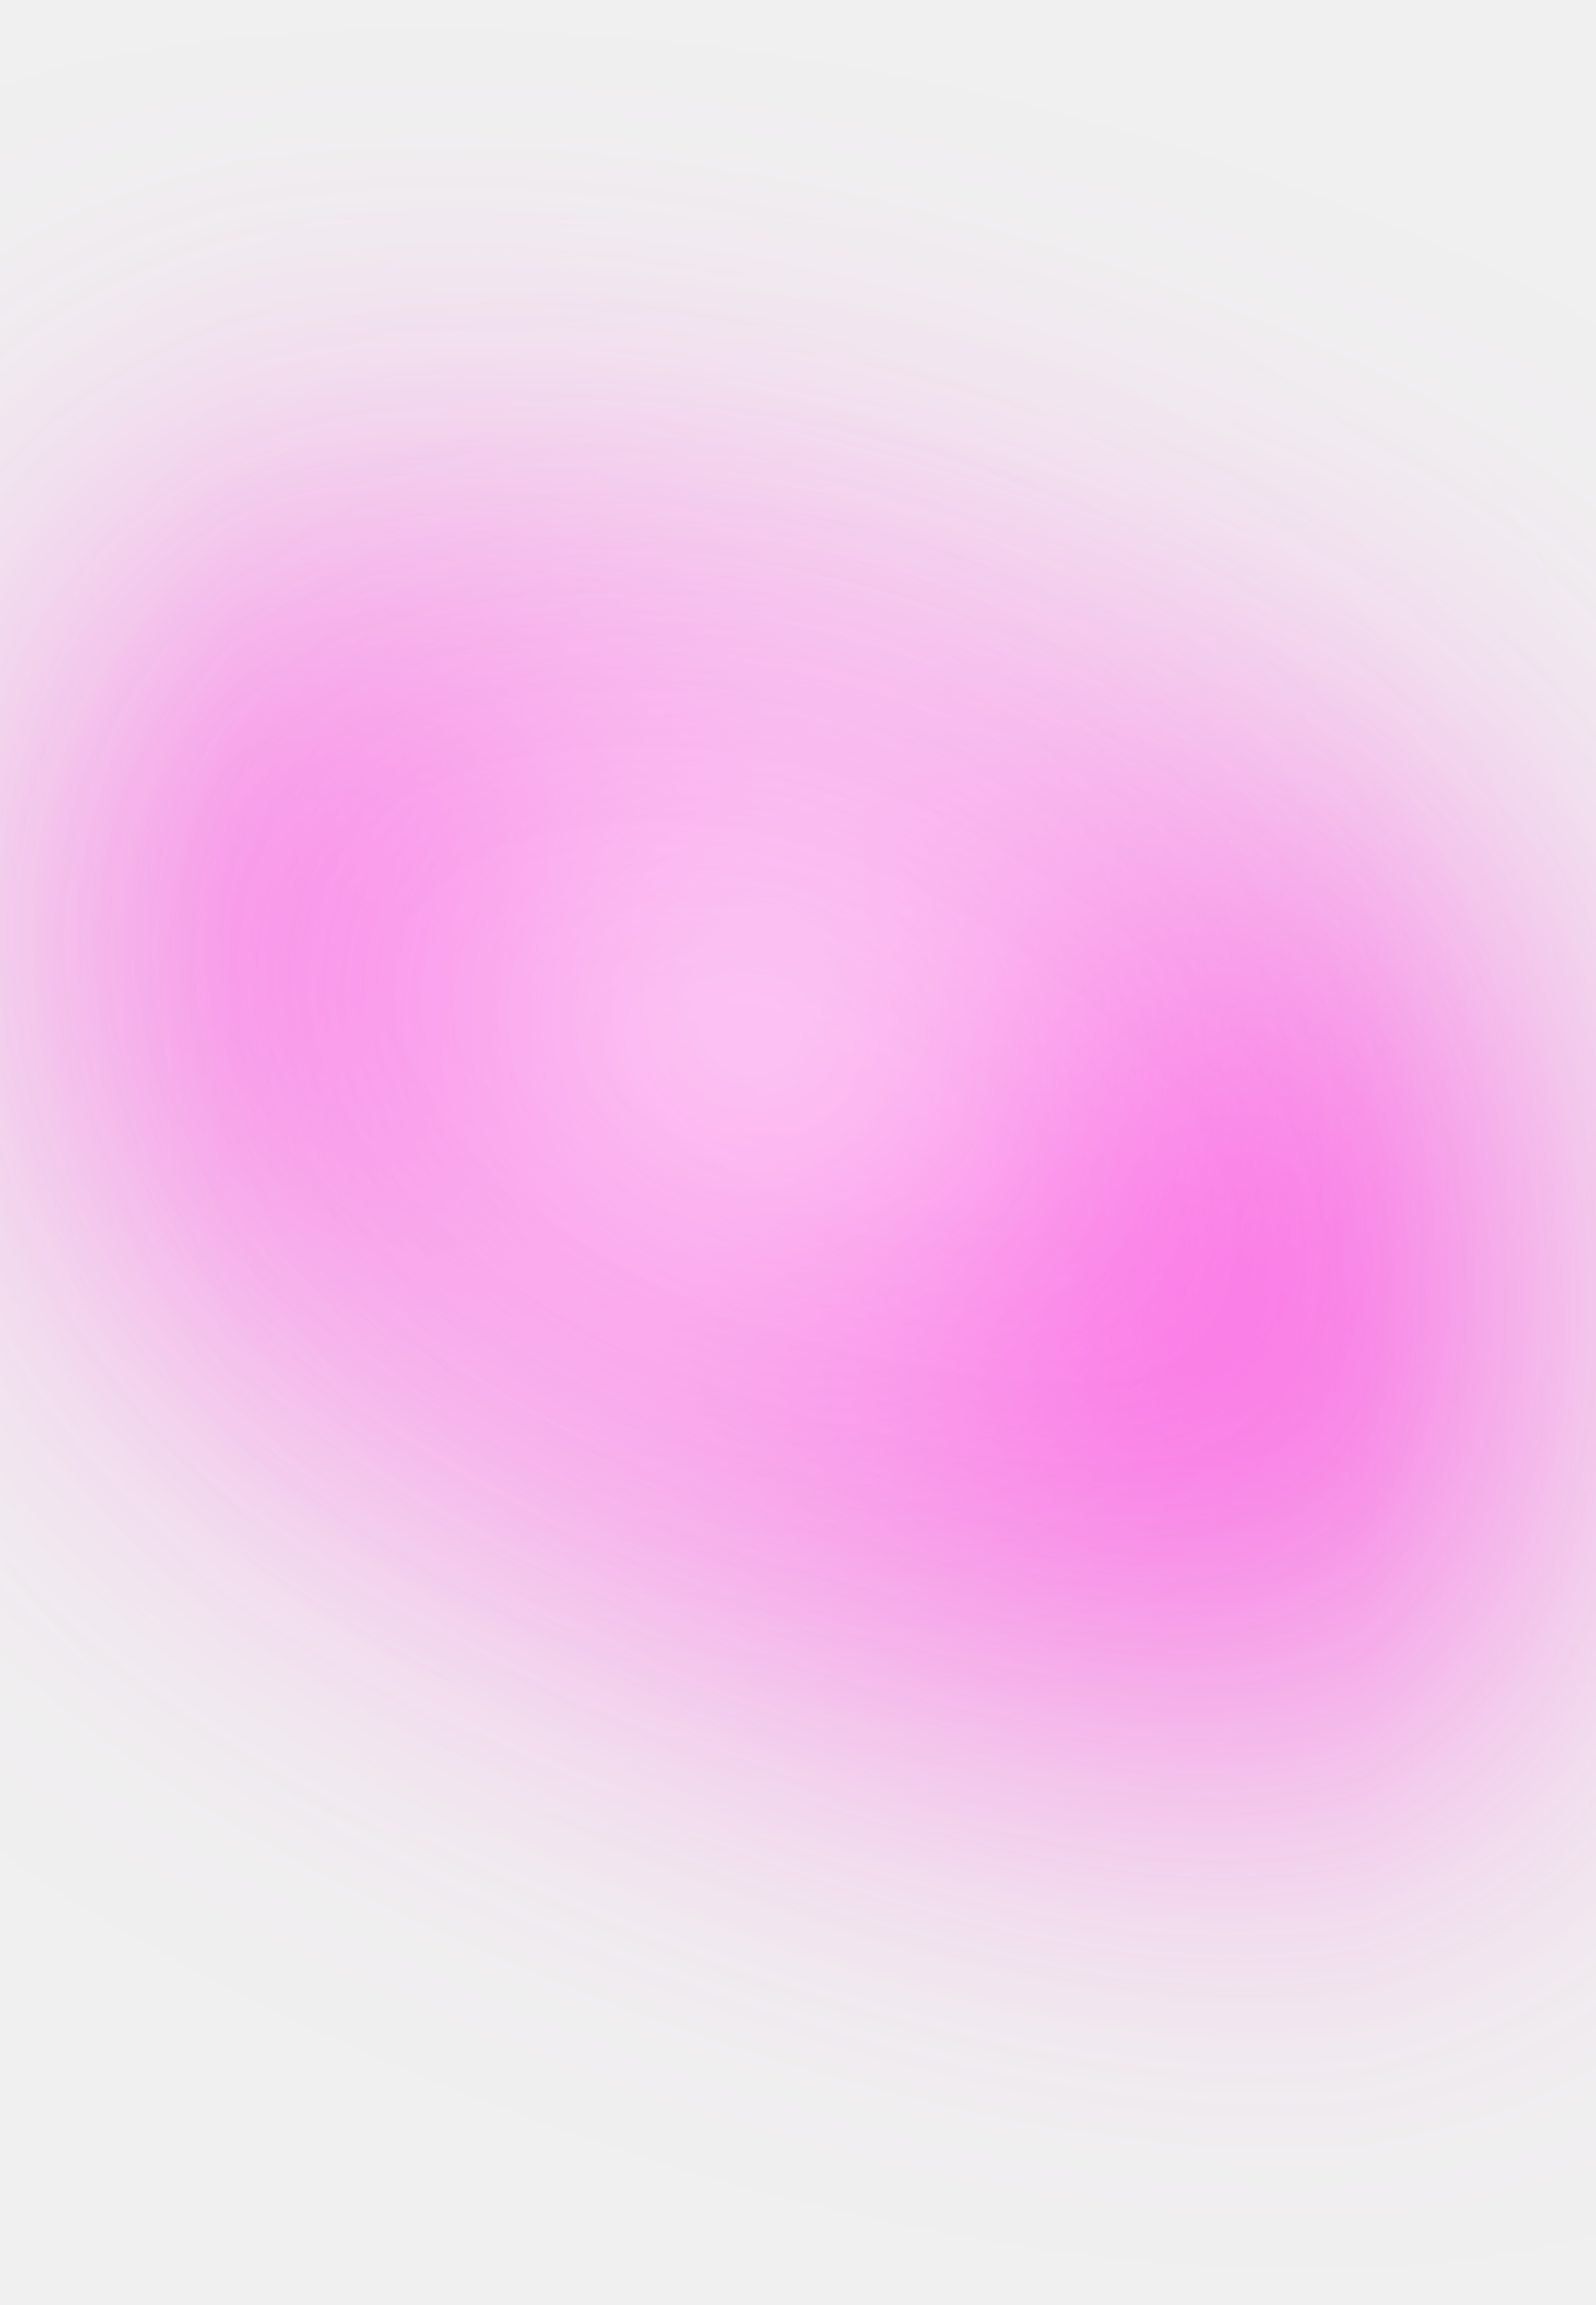
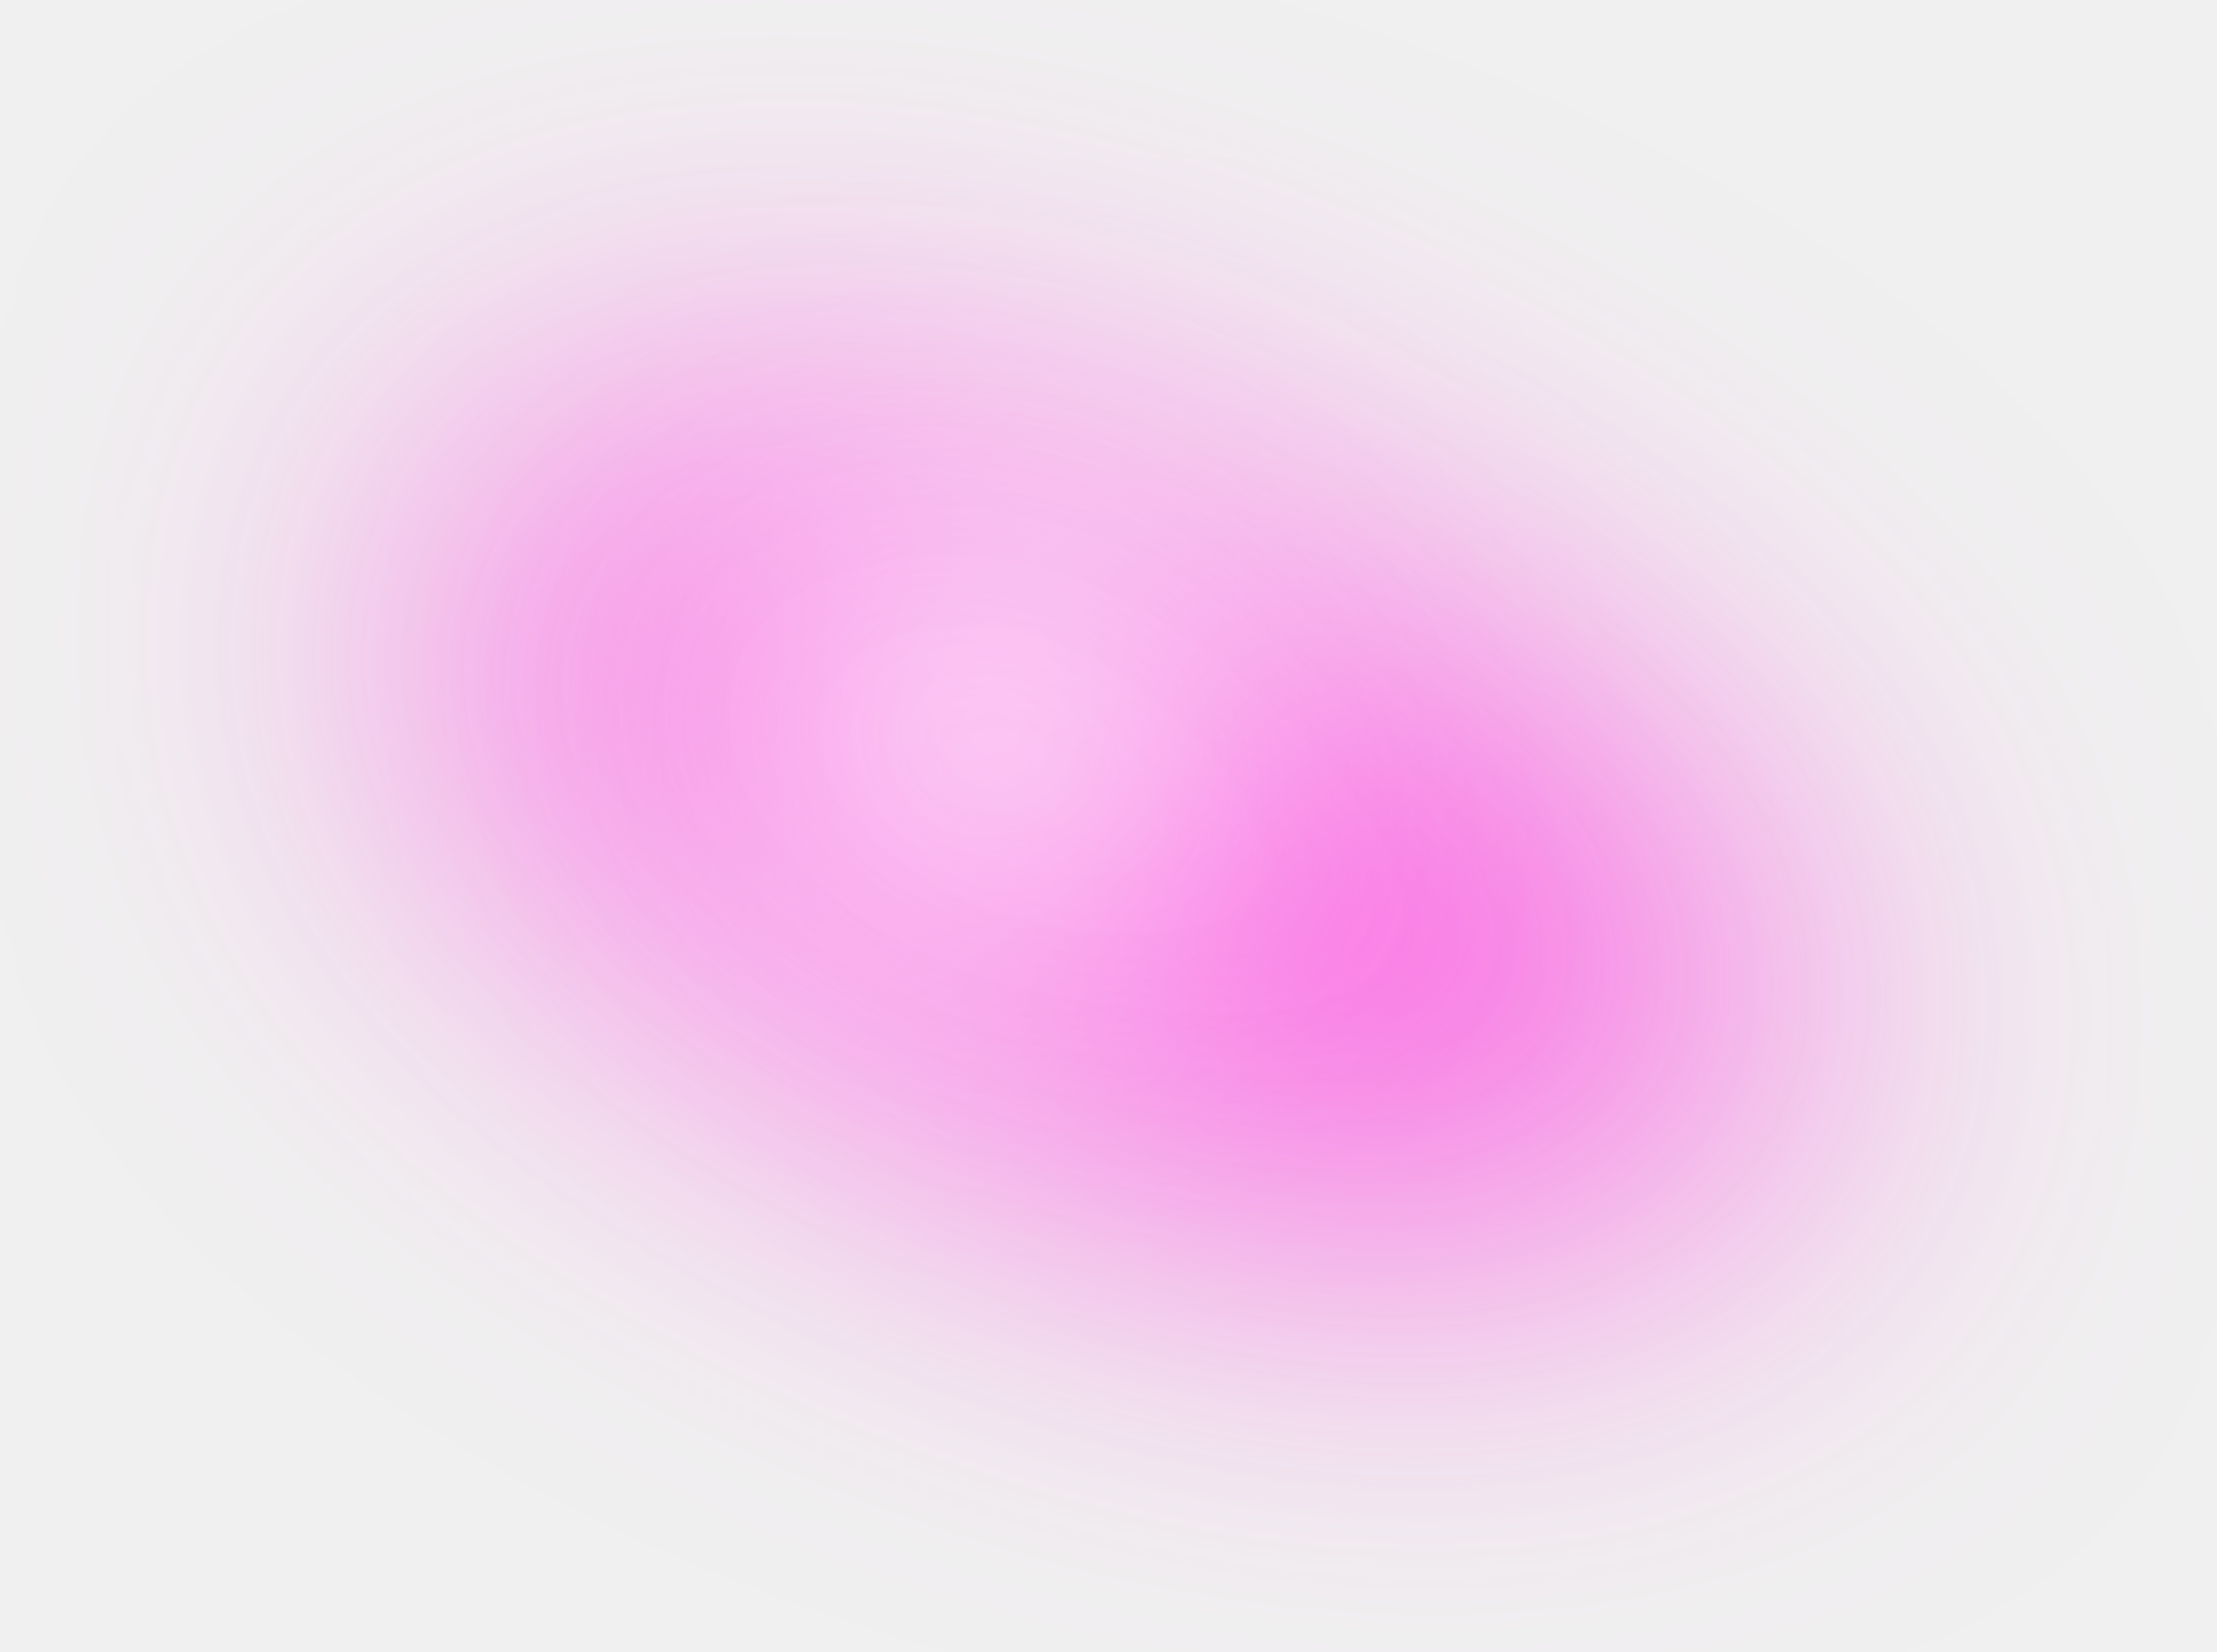
- <svg xmlns="http://www.w3.org/2000/svg" width="1600" height="2311" viewBox="0 0 1600 2311" fill="none">
+ <svg xmlns="http://www.w3.org/2000/svg" width="3102" height="2311" viewBox="0 0 3102 2311" fill="none">
  <g opacity="0.8">
    <g filter="url(#filter0_f_77_1634)">
-       <ellipse cx="913.294" cy="1155.44" rx="1010.34" ry="436.414" transform="rotate(22.0983 913.294 1155.44)" fill="#FF33DE" />
+       <ellipse cx="1551.29" cy="1155.44" rx="1010.34" ry="436.414" transform="rotate(22.0983 1551.29 1155.44)" fill="#FF33DE" />
    </g>
    <g filter="url(#filter1_f_77_1634)">
-       <ellipse cx="753.163" cy="1029.42" rx="354.259" ry="299.488" transform="rotate(22.0983 753.163 1029.42)" fill="white" />
+       <ellipse cx="1391.16" cy="1029.42" rx="354.259" ry="299.488" transform="rotate(22.0983 1391.16 1029.42)" fill="white" />
    </g>
  </g>
  <defs>
-     <filter id="filter0_f_77_1634" x="-637.269" y="0.49" width="3101.12" height="2309.9" filterUnits="userSpaceOnUse" color-interpolation-filters="sRGB">
+     <filter id="filter0_f_77_1634" x="0.731" y="0.49" width="3101.12" height="2309.9" filterUnits="userSpaceOnUse" color-interpolation-filters="sRGB">
      <feFlood flood-opacity="0" result="BackgroundImageFix" />
      <feBlend mode="normal" in="SourceGraphic" in2="BackgroundImageFix" result="shape" />
      <feGaussianBlur stdDeviation="300" result="effect1_foregroundBlur_77_1634" />
    </filter>
-     <filter id="filter1_f_77_1634" x="-93.965" y="221.521" width="1694.25" height="1615.81" filterUnits="userSpaceOnUse" color-interpolation-filters="sRGB">
+     <filter id="filter1_f_77_1634" x="544.035" y="221.521" width="1694.25" height="1615.81" filterUnits="userSpaceOnUse" color-interpolation-filters="sRGB">
      <feFlood flood-opacity="0" result="BackgroundImageFix" />
      <feBlend mode="normal" in="SourceGraphic" in2="BackgroundImageFix" result="shape" />
      <feGaussianBlur stdDeviation="250" result="effect1_foregroundBlur_77_1634" />
    </filter>
  </defs>
</svg>
